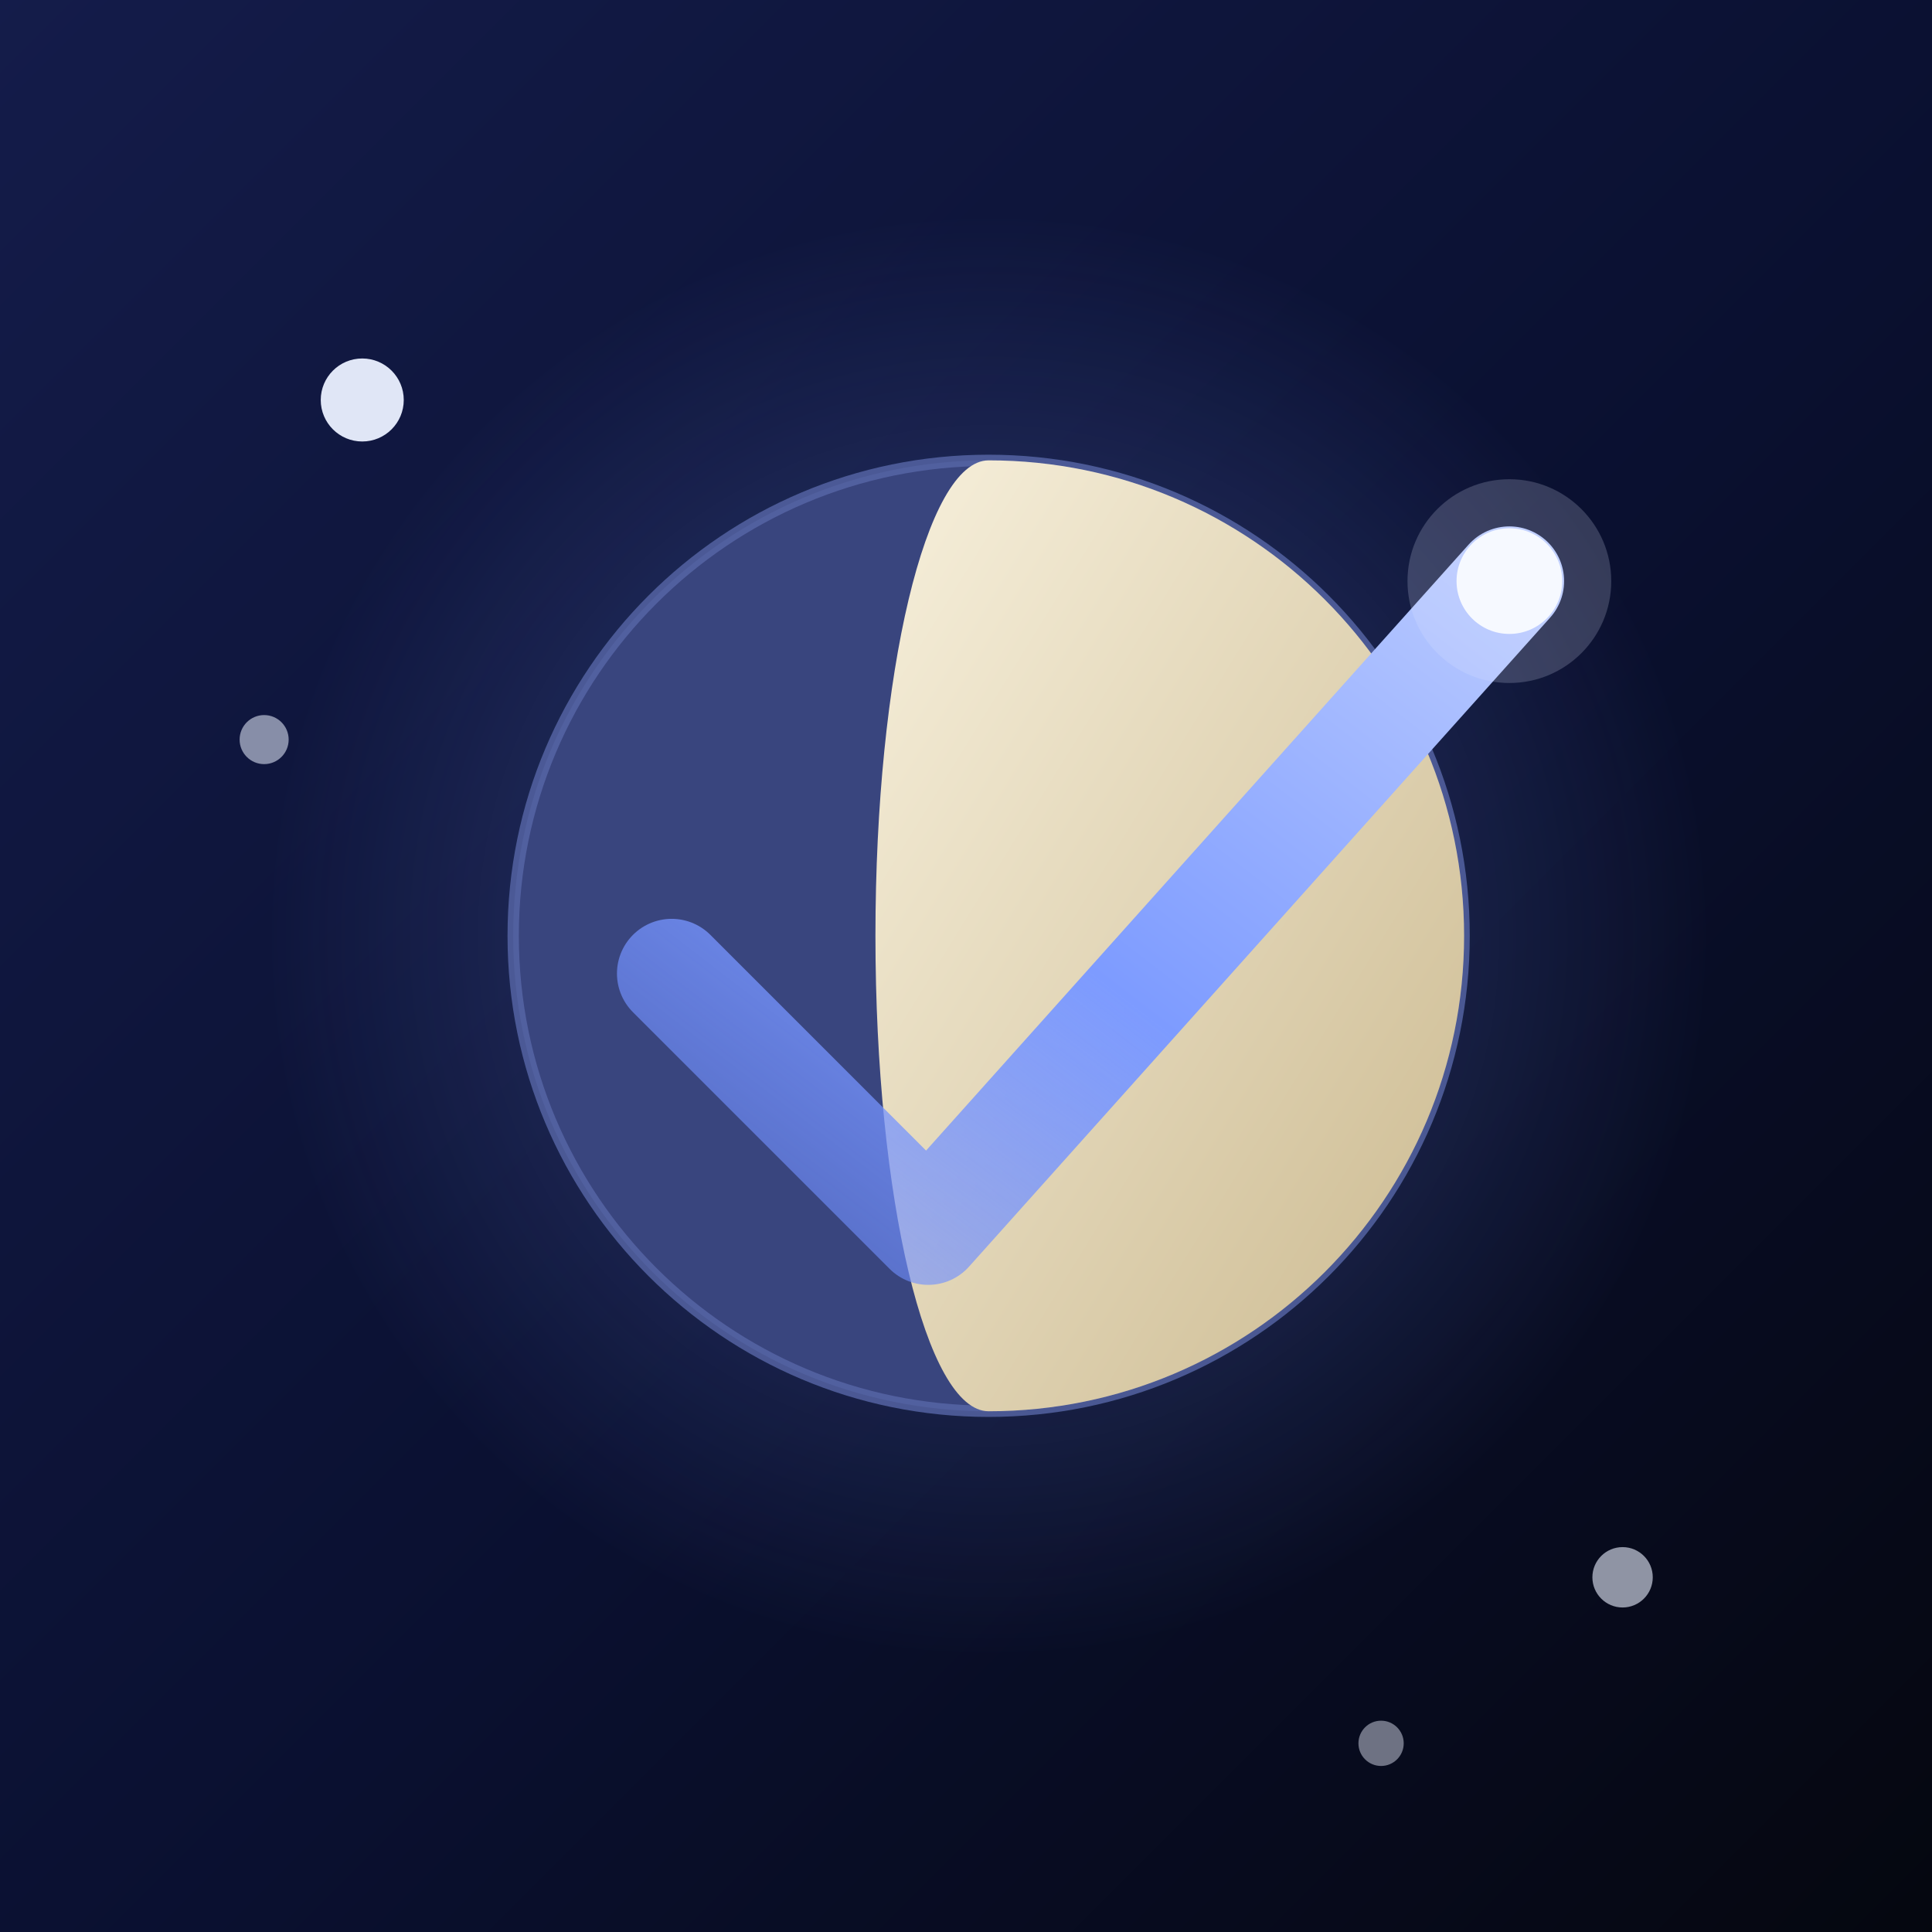
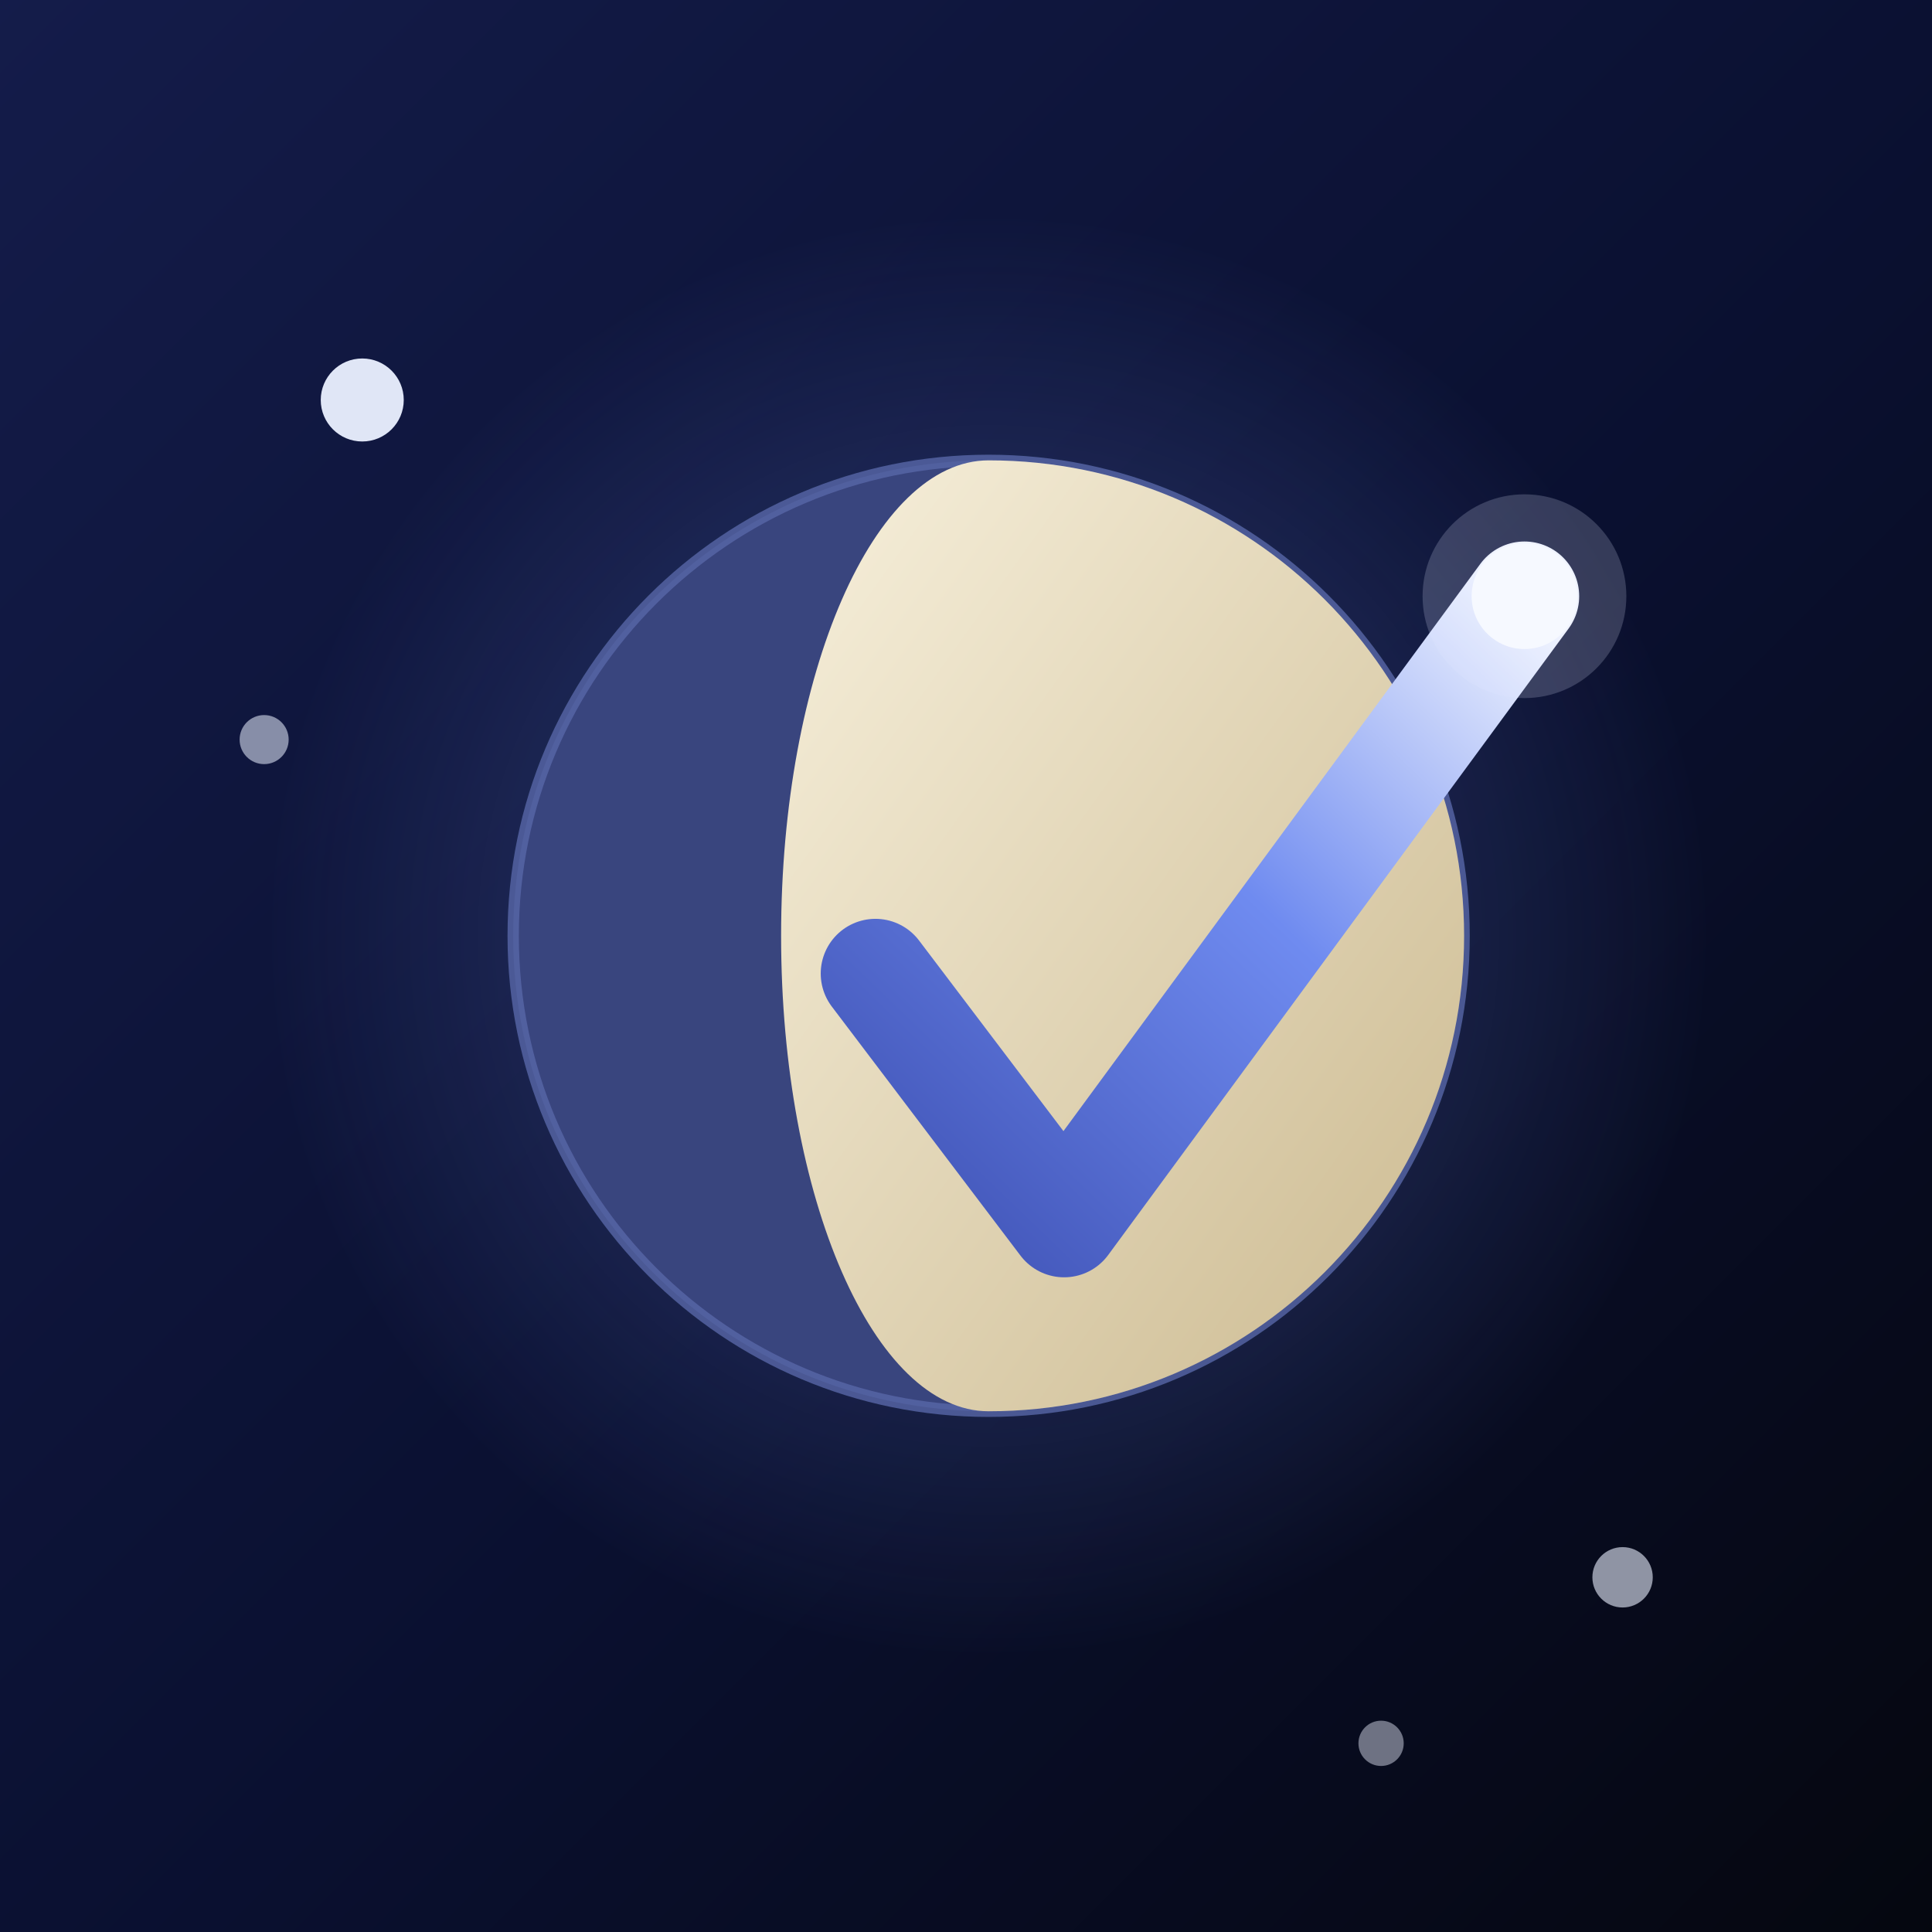
<svg xmlns="http://www.w3.org/2000/svg" viewBox="0 0 512 512" width="512" height="512">
  <defs>
    <linearGradient id="bg" x1="0" y1="0" x2="1" y2="1">
      <stop offset="0%" stop-color="#141c4a" />
      <stop offset="55%" stop-color="#0a1030" />
      <stop offset="100%" stop-color="#05070f" />
    </linearGradient>
    <linearGradient id="moon" x1="0" y1="0" x2="1" y2="1">
      <stop offset="0%" stop-color="#f7f0dc" />
      <stop offset="100%" stop-color="#cbb98f" />
    </linearGradient>
    <linearGradient id="meteor" x1="0" y1="1" x2="1" y2="0">
-       <stop offset="0%" stop-color="#6d8cff" stop-opacity=".5" />
-       <stop offset="45%" stop-color="#7d9bff" stop-opacity="1" />
-       <stop offset="100%" stop-color="#b9caff" stop-opacity="1" />
+       <stop offset="0%" stop-color="#3f52b5" stop-opacity="1" />
+       <stop offset="55%" stop-color="#6f8bf0" stop-opacity="1" />
+       <stop offset="100%" stop-color="#f2f6ff" stop-opacity="1" />
    </linearGradient>
    <radialGradient id="glow" cx="50%" cy="50%">
      <stop offset="0%" stop-color="#7d9bff" stop-opacity=".34" />
      <stop offset="100%" stop-color="#7d9bff" stop-opacity="0" />
    </radialGradient>
  </defs>
  <rect width="512" height="512" fill="url(#bg)" />
  <circle cx="262" cy="248" r="190" fill="url(#glow)" />
  <circle cx="262" cy="248" r="126" fill="#39457e" />
  <circle cx="262" cy="248" r="126" fill="none" stroke="#5866a8" stroke-width="3" opacity=".8" />
-   <path d="M262 122 A126 126 0 0 1 262 374 A30 126 0 0 1 262 122 Z" fill="url(#moon)" />
+   <path d="M262 122 A126 126 0 0 1 262 374 A55 126 0 0 1 262 122 Z" fill="url(#moon)" />
  <g>
-     <path d="M178 258 L246 326 L400 154" stroke="url(#meteor)" stroke-width="29" stroke-linecap="round" stroke-linejoin="round" fill="none" />
-     <circle cx="400" cy="154" r="27" fill="#dfe8ff" opacity=".2" />
-     <circle cx="400" cy="154" r="14" fill="#f6f9ff" />
+     <path d="M232 258 L282 324 L404 158" stroke="url(#meteor)" stroke-width="29" stroke-linecap="round" stroke-linejoin="round" fill="none" />
+     <circle cx="404" cy="158" r="27" fill="#dfe8ff" opacity=".2" />
+     <circle cx="404" cy="158" r="14" fill="#f6f9ff" />
  </g>
  <g fill="#eaf0ff">
    <circle cx="96" cy="106" r="11" opacity=".95" />
    <circle cx="70" cy="196" r="6.5" opacity=".55" />
    <circle cx="430" cy="418" r="8" opacity=".6" />
    <circle cx="366" cy="462" r="6" opacity=".45" />
  </g>
</svg>
